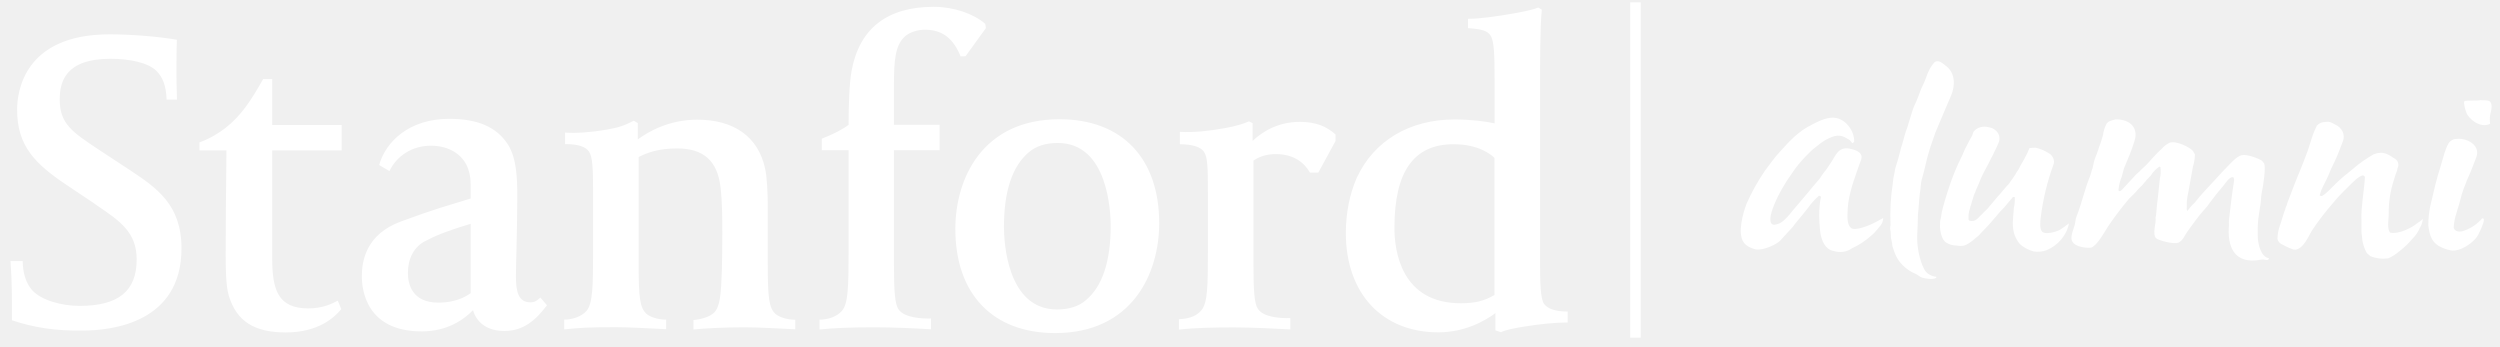
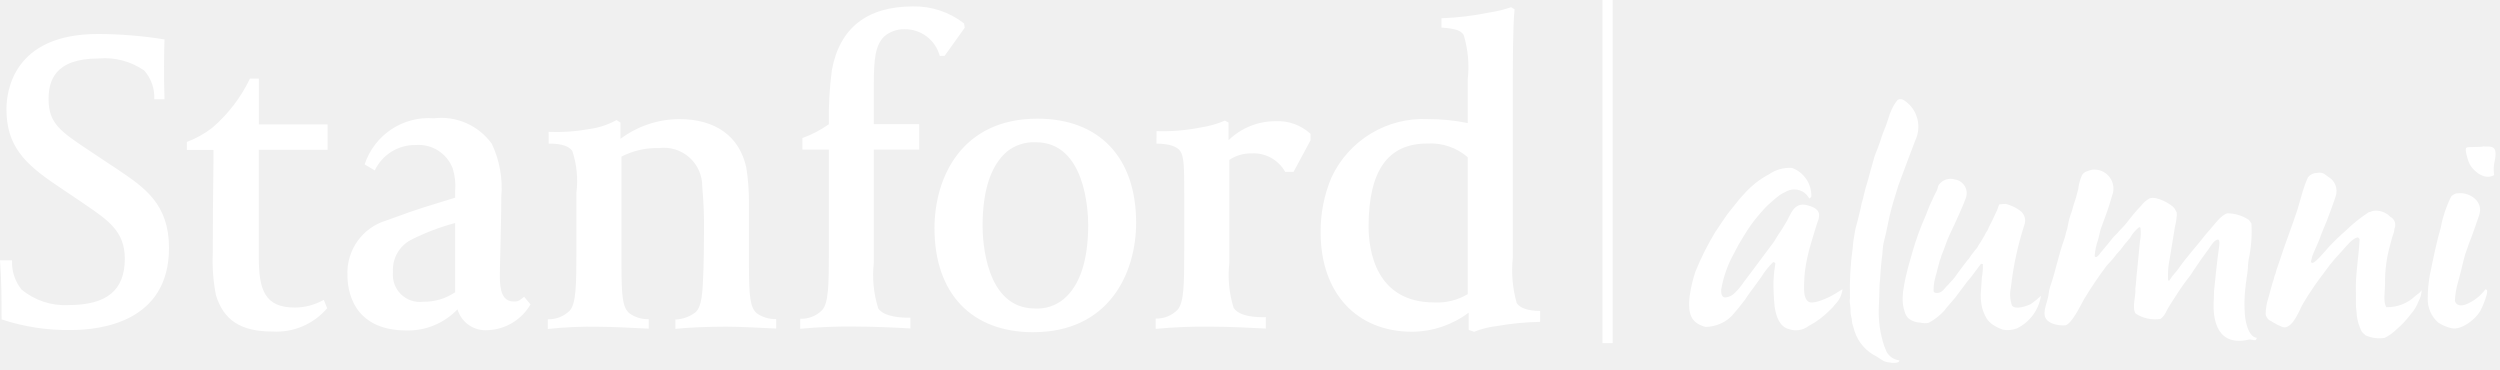
- <svg xmlns="http://www.w3.org/2000/svg" version="1.1" id="Layer_1" x="0px" y="0px" viewBox="0 0 238.16 33" style="enable-background:new 0 0 238.16 33;" xml:space="preserve">
+ <svg xmlns="http://www.w3.org/2000/svg" version="1.1" id="Layer_1" x="0px" y="0px" viewBox="0 0 372 55" style="enable-background:new 0 0 372 55;" xml:space="preserve">
  <style type="text/css">
	.st0{fill:#FFFFFF;}
- 	.st1{fill-rule:evenodd;clip-rule:evenodd;fill:#FFFFFF;}
</style>
-   <g>
-     <polyline class="st0" points="155.3,0.22 155.3,32.17 156.3,32.17 156.3,0.22  " />
-   </g>
-   <g>
-     <path class="st1" d="M180.1,21.46c-0.05,0.18-0.05,0.37,0,0.55c0,0.12,0.03,0.22,0.03,0.35c-0.01,0.21,0.02,0.42,0.08,0.63   c0.06,0.17,0.03,0.31,0.08,0.49s0.15,0.41,0.21,0.62c0.16,0.43,0.42,0.83,0.76,1.17s0.75,0.62,1.21,0.81   c0.21,0.09,0.41,0.29,0.65,0.37c0.24,0.08,1.07,0.22,1.32,0.02l0.03-0.1c-0.23-0.02-0.46-0.09-0.66-0.21   c-0.2-0.11-0.36-0.27-0.47-0.45c-0.04-0.12-0.17-0.33-0.21-0.44c-0.38-0.99-0.54-2.03-0.48-3.07c0.03-0.51,0.05-1.17,0.06-1.76   c0.08-0.66,0.1-1.35,0.18-2.01c0.1-0.44,0.06-0.95,0.21-1.42c0.26-0.85,0.4-1.73,0.66-2.56c0.17-0.61,0.42-1.21,0.62-1.84   c0.46-1.11,1.02-2.4,1.49-3.51c0.44-1.03,0.35-2.2-0.48-2.81c-0.26-0.19-0.66-0.63-1.07-0.39c-0.22,0.23-0.39,0.49-0.53,0.76   c-0.12,0.22-0.21,0.46-0.29,0.7c-0.13,0.36-0.29,0.72-0.46,1.06c-0.1,0.22-0.19,0.51-0.29,0.75c-0.13,0.32-0.23,0.61-0.41,0.96   c-0.13,0.27-0.35,1.11-0.41,1.24c-0.06,0.24-0.16,0.49-0.22,0.74c-0.2,0.47-0.33,1.06-0.49,1.6c-0.09,0.24-0.16,0.5-0.21,0.75   c-0.15,0.56-0.3,1.1-0.46,1.59c-0.05,0.35-0.13,0.65-0.19,1c0,0.1-0.05,0.37-0.05,0.46C180.11,18.8,180.04,20.13,180.1,21.46z" />
-     <path class="st1" d="M236.29,9.54c-0.21,0.08-1.38,0-1.52,0.1c-0.13,0.1,0.11,0.9,0.19,1.1c0.25,0.64,1.38,1.52,2.26,1.05   c-0.04-0.27-0.04-0.55,0-0.82c0.06-0.33,0.32-1.09-0.07-1.33C236.9,9.5,236.6,9.58,236.29,9.54z" />
-     <path class="st1" d="M201.55,11.37c-0.35,0.1-0.66,0.13-0.87,0.41c-0.18,0.35-0.3,0.72-0.34,1.1c-0.12,0.43-0.26,0.86-0.43,1.29   c0,0.1-0.12,0.32-0.13,0.41c-0.11,0.23-0.16,0.41-0.24,0.63s-0.17,0.75-0.19,0.8c-0.11,0.23-0.14,0.52-0.25,0.79   c-0.53,1.29-0.77,2.54-1.28,3.82c-0.11,0.26-0.1,0.53-0.18,0.82c-0.23,0.82-0.71,1.62,0.38,2.01c0.38,0.13,0.8,0.18,1.2,0.14   c0.59-0.23,1.26-1.49,1.61-2.03c0.62-0.92,1.29-1.8,2.02-2.66c0.06-0.04,0.2-0.21,0.26-0.25c0.23-0.22,0.45-0.44,0.64-0.69   c0.08-0.05,0.24-0.25,0.31-0.3c0.19-0.25,0.29-0.31,0.46-0.55c0.1-0.07,0.27-0.31,0.37-0.38c0.2-0.34,0.49-0.63,0.82-0.86l0.1,0.05   c0.05,0.36,0.04,0.72-0.05,1.08c-0.07,0.63-0.13,1.24-0.2,1.88c-0.06,0.35-0.05,0.54-0.1,0.89c0,0.18-0.06,0.5-0.06,0.68   c0,0.09-0.03,0.18-0.05,0.26c0.08,0.57-0.33,1.5,0.03,1.97c0.16,0.2,1.78,0.66,2.2,0.41s0.55-0.69,0.82-1.06   c0.5-0.68,1.05-1.47,1.59-2.06c0,0,0.11-0.1,0.1-0.11c0.16-0.17,0.3-0.35,0.42-0.54c0.42-0.57,0.88-1.15,1.34-1.68   c0.17-0.2,0.54-0.82,0.88-0.76c0.14,0.09,0.1,0.33,0.07,0.51c-0.07,0.46-0.2,1.33-0.27,1.96c-0.06,0.52-0.13,1.1-0.19,1.62   c0,0.16-0.02,0.36,0,0.51c-0.17,1.87,0.4,3.79,3.09,3.25c0.24-0.05,0.4,0.08,0.63,0.03c0.05-0.05,0.08-0.11,0.09-0.17   c-0.77-0.08-1.08-1.39-1.07-2.19c0,0,0-0.3,0-0.29c-0.01-0.55,0.02-1.1,0.11-1.65c0-0.11,0.09-0.45,0.08-0.57   c0.05-0.24,0.09-0.49,0.11-0.73c0.01-0.25,0.03-0.49,0.07-0.74c0.15-0.68,0.41-2.37,0.25-2.84l-0.22-0.27   c-0.26-0.18-1.38-0.64-1.91-0.53c-0.53,0.11-1.19,0.91-1.52,1.24c-0.12,0.12-0.27,0.26-0.38,0.39c-0.67,0.77-1.78,1.87-2.44,2.71   c-0.05,0.08-0.12,0.15-0.19,0.22c-0.25,0.23-0.47,0.49-0.66,0.76v-0.02c-0.11-0.08-0.04-0.32-0.06-0.49   c-0.01-0.39,0.04-0.79,0.13-1.17l0.46-2.55c0.1-0.32,0.16-0.65,0.18-0.99c0.01-0.06,0.01-0.13,0-0.19   c-0.07-0.1-0.13-0.21-0.19-0.32c-0.27-0.33-1.61-1.01-2.22-0.77c-0.28,0.14-0.53,0.32-0.72,0.55c-0.04,0.03-0.11,0.11-0.16,0.15   c-0.37,0.33-0.83,0.86-1.22,1.29c-0.26,0.29-0.49,0.44-0.78,0.76c-0.09,0.09-0.28,0.23-0.4,0.37c-0.18,0.21-0.76,0.82-1.06,1.15   c-0.09,0.12-0.21,0.23-0.34,0.33h-0.14c-0.02-0.02-0.03-0.05-0.04-0.08s0-0.06,0-0.09c0.04-0.41,0.15-0.82,0.31-1.21   c0.06-0.28,0.15-0.5,0.21-0.78c0.37-0.9,0.74-1.72,1.01-2.64C203.72,12.21,202.96,11.36,201.55,11.37z" />
-     <path class="st1" d="M221.71,11.6l-0.41,0.04c-0.23,0.05-0.43,0.16-0.59,0.33c-0.18,0.37-0.34,0.74-0.46,1.13   c-0.15,0.41-0.29,0.96-0.44,1.35c-0.54,1.5-1.01,2.47-1.55,3.95c-0.11,0.3-0.24,0.61-0.34,0.88c-0.04,0.18-0.1,0.36-0.19,0.52   c-0.01,0.11-0.04,0.21-0.09,0.3c-0.1,0.22-0.38,1.26-0.46,1.42c-0.14,0.4-0.21,0.82-0.22,1.24c0.03,0.14,0.11,0.27,0.22,0.38   c0.11,0.12,0.29,0.15,0.42,0.25c0.28,0.15,0.57,0.28,0.87,0.38c0.07,0,0.14,0,0.16,0.02c0.84-0.07,1.3-1.36,1.69-1.94   c0.58-0.86,1.21-1.68,1.9-2.47c0.08-0.09,0.46-0.56,0.59-0.68c0.29-0.33,0.61-0.62,0.92-0.93c0.43-0.43,0.92-0.96,1.35-1.06   c0.05,0,0.1,0.02,0.14,0.05c0.04,0.03,0.06,0.07,0.07,0.12c-0.07,1.31-0.38,2.81-0.33,4.08c0,0.47,0,0.76,0,0.99   c0,0.33,0.07,0.58,0.08,0.91c0.07,0.43,0.21,0.85,0.43,1.24c0.1,0.12,0.34,0.28,0.34,0.3c0.54,0.22,1.13,0.29,1.71,0.21   c0.37-0.17,0.71-0.38,1.01-0.64c0.48-0.37,0.92-0.78,1.3-1.24c0.31-0.3,0.54-0.65,0.7-1.03c0.16-0.26,0.26-0.55,0.27-0.84h-0.03   c-0.1,0.19-0.37,0.3-0.54,0.44c-0.43,0.36-1.7,1.05-2.54,0.86c-0.32-0.41-0.13-1.24-0.13-1.78c-0.02-1.1,0.15-2.2,0.5-3.26   c0.08-0.3,0.18-0.59,0.3-0.88c0-0.08,0.03-0.16,0.05-0.25c0.09-0.17,0.09-0.36,0.02-0.54c-0.07-0.18-0.22-0.32-0.4-0.4   c-0.39-0.25-0.82-0.59-1.46-0.47c-0.14,0-0.29,0.09-0.43,0.11c-0.72,0.41-1.4,0.88-2.01,1.42c-0.52,0.41-1.11,0.89-1.54,1.31   c-0.22,0.21-1.17,1.24-1.45,1.26l-0.15-0.05c0-0.12,0.11-0.35,0.13-0.47c0.22-0.53,0.46-0.92,0.68-1.43   c0.04-0.14,0.46-1.08,0.62-1.37c0.16-0.29,0.66-1.59,0.78-1.92c0.11-0.29,0.1-0.61-0.03-0.89c-0.13-0.28-0.36-0.52-0.66-0.66   C222.25,11.78,222.11,11.6,221.71,11.6z" />
-     <path class="st1" d="M195.18,14.6c-0.38-0.24-0.8-0.42-1.25-0.53c-0.2,0-0.4,0.02-0.6,0.04c-0.11,0.31-0.25,0.61-0.42,0.9   c-0.17,0.35-0.43,0.73-0.54,0.98c-0.05,0.13-0.13,0.25-0.22,0.35c-0.08,0.16-0.18,0.31-0.28,0.46c-0.1,0.17-0.22,0.33-0.35,0.49   c-0.05,0.11-0.12,0.21-0.21,0.3c-0.13,0.1-0.31,0.36-0.34,0.37c-0.13,0.14-0.22,0.27-0.34,0.41c-0.06,0.05-0.6,0.67-0.82,0.95   l-0.28,0.33c-0.12,0.16-0.25,0.3-0.4,0.44c-0.09,0.06-0.32,0.34-0.46,0.45c-0.26,0.26-0.5,0.62-1.04,0.49   c-0.04-0.03-0.07-0.07-0.1-0.1c0-0.15,0-0.3,0-0.45c0.02-0.23,0.07-0.45,0.15-0.67c0-0.12,0.11-0.3,0.12-0.41   c0.03-0.13,0.06-0.25,0.11-0.37c0.06-0.13,0.11-0.41,0.17-0.53c0.07-0.13,0.12-0.26,0.16-0.4c0.29-0.59,0.46-1.17,0.78-1.75   c0.44-0.78,1.34-2.6,1.34-2.68c0.08-0.15,0.12-0.32,0.12-0.49s-0.05-0.34-0.14-0.49s-0.22-0.28-0.37-0.38s-0.33-0.16-0.52-0.19   c-0.26-0.07-0.53-0.07-0.79,0s-0.48,0.22-0.64,0.41c-0.1,0.16-0.07,0.27-0.18,0.46c-0.11,0.19-0.27,0.45-0.41,0.75   c-0.03,0.08-0.07,0.15-0.12,0.23c-0.18,0.32-0.28,0.65-0.44,0.96c-0.48,0.96-0.89,1.95-1.21,2.96c-0.07,0.22-0.24,0.7-0.35,1.1   c-0.11,0.34-0.33,1.18-0.37,1.46c0,0.15-0.06,0.36-0.09,0.49s-0.04,0.23-0.03,0.35c-0.04,0.44,0.03,0.88,0.19,1.3   c0.07,0.19,0.19,0.36,0.35,0.49c0.29,0.2,0.65,0.31,1.01,0.31c0.25,0.05,0.5,0.05,0.75,0c0.54-0.15,1.29-0.92,1.38-0.95   c0.08-0.12,0.85-0.89,0.96-1.02c0.02-0.03,0.54-0.63,0.71-0.82c0.23-0.29,0.47-0.56,0.74-0.82c0.3-0.35,0.52-0.63,0.85-1.01   c0.06-0.01,0.12,0,0.18,0.02c0.01,0.36-0.02,0.72-0.1,1.07c0,0.28-0.07,0.72-0.07,1c-0.05,0.44-0.02,0.88,0.08,1.31   c0.09,0.31,0.23,0.61,0.42,0.89c0.14,0.19,0.32,0.35,0.53,0.48c0.28,0.18,0.59,0.31,0.92,0.41c0.42,0.07,0.84,0.03,1.24-0.11   c0.56-0.24,1.04-0.6,1.42-1.05c0.37-0.45,0.62-0.96,0.71-1.51c-0.28,0.23-0.58,0.45-0.9,0.64c-0.3,0.15-1.38,0.49-1.67,0.12   c-0.23-0.3-0.16-0.98-0.1-1.42c0.21-1.68,0.62-3.34,1.2-4.94c0.06-0.1,0.03-0.26,0.06-0.28c-0.01-0.15-0.05-0.31-0.14-0.44   C195.45,14.79,195.33,14.68,195.18,14.6z" />
-     <path class="st1" d="M234.29,13.22l-0.46,0.03c-0.16,0.04-0.31,0.13-0.43,0.23c-0.4,0.37-0.72,1.82-0.92,2.44   c-0.35,1.05-0.7,2.56-0.98,3.79c-0.11,0.57-0.17,1.15-0.17,1.73c0.12,1.12,0.4,1.59,0.94,1.96c0.36,0.21,0.76,0.36,1.18,0.45   c0.89,0.19,2.31-0.78,2.66-1.54c0.18-0.34,0.34-0.7,0.46-1.06c0.03-0.14,0.11-0.36,0-0.43l-0.11-0.02   c-0.44,0.53-1.04,0.93-1.72,1.18c-0.41,0.15-0.89,0.1-0.99-0.28c0.02-0.48,0.11-0.96,0.27-1.43c0.06-0.25,0.18-0.58,0.25-0.82   c0.12-0.44,0.21-0.85,0.36-1.27c0.03-0.14,0.32-0.79,0.35-0.94c0.41-0.88,0.6-1.45,0.92-2.25   C236.29,13.97,235.29,13.26,234.29,13.22z" />
-     <path class="st1" d="M166.38,19.42c-0.31,0.82-0.92,2.83-0.24,3.71c0.16,0.2,0.38,0.36,0.63,0.46c0.16,0.07,0.33,0.13,0.5,0.17   c0.74,0.12,2.04-0.51,2.33-0.85c0.29-0.34,0.92-0.98,1.18-1.29c0.07-0.12,0.41-0.53,0.53-0.67s0.79-0.95,0.92-1.13   c0.29-0.43,0.65-0.82,1.05-1.17c0.05,0.02,0.15,0,0.19,0.11c-0.09,0.44-0.14,0.89-0.16,1.34c-0.02,0.69,0.02,1.38,0.1,2.06   c0.14,0.82,0.46,1.58,1.26,1.75c0.29,0.09,0.6,0.12,0.9,0.08c0.3-0.04,0.59-0.15,0.83-0.32c0.7-0.32,1.33-0.74,1.88-1.24   c0.17-0.14,0.33-0.29,0.46-0.46c0.26-0.34,0.66-0.63,0.66-1.2c-0.38,0.21-0.92,0.51-1.22,0.63c-0.29,0.13-1.43,0.59-1.81,0.34   s-0.38-0.91-0.37-1.41c0-0.23,0.04-0.73,0.07-0.98c0.05-0.36,0.12-0.7,0.23-1.13c0.14-0.6,0.39-1.27,0.59-1.87   c0.14-0.44,0.38-1.04,0.38-1.05c0.06-0.15,0.08-0.31,0.06-0.46c-0.1-0.41-0.66-0.58-1.12-0.68c-1.1-0.23-1.38,0.75-1.73,1.24   c-0.23,0.35-0.46,0.73-0.75,1.06c-0.08,0.09-0.28,0.41-0.32,0.47c-0.08,0.14-0.6,0.7-0.72,0.86c-0.54,0.68-1.91,2.26-2.01,2.39   c-0.24,0.32-0.51,0.61-0.82,0.88c-0.22,0.19-0.5,0.31-0.81,0.35c-0.34,0.02-0.4-0.27-0.4-0.59c0.04-0.75,0.68-2.08,1.07-2.76   l0.49-0.82c0.33-0.46,0.65-0.99,1.09-1.54c0.23-0.28,0.4-0.46,0.65-0.74c0.16-0.17,0.35-0.33,0.5-0.5   c0.17-0.17,0.36-0.33,0.55-0.47c0.27-0.23,0.56-0.44,0.87-0.64c0.1-0.07,0.4-0.19,0.59-0.28c0.86-0.35,1.28,0,1.76,0.28   c0.03,0.06,0.2,0.23,0.24,0.29c0.08,0,0.13-0.11,0.18-0.15c0-1.08-0.8-2.06-1.71-2.25c-0.73-0.15-1.6,0.27-2.06,0.5   c-0.41,0.2-0.81,0.42-1.18,0.68c-0.28,0.2-0.54,0.41-0.79,0.64c-0.24,0.21-0.58,0.58-0.65,0.64c-0.19,0.23-0.72,0.78-0.89,0.98   c-0.09,0.07-0.89,1.12-1.23,1.59C167.45,17.27,166.86,18.32,166.38,19.42z" />
-   </g>
-   <g>
-     <path class="st0" d="M40.17,31.57c-5.3,0-5.7-4-5.7-5.24c0-1.45,0.38-4.01,3.75-5.24c3.48-1.28,4.22-1.43,6.62-2.18v-0.63   c0-1.16,0-1.43-0.23-2.16c-0.46-1.36-1.78-2.24-3.57-2.24c-1.79,0-3.27,0.99-3.94,2.42l-0.98-0.58c0.62-2.21,2.84-4.4,6.67-4.4   c2.72,0,4.5,0.77,5.59,2.43c0.83,1.32,0.9,3.15,0.9,5.06c0,1.68-0.05,3.55-0.08,5.06c-0.03,1.04-0.05,1.94-0.05,2.49   c0,1.37,0.22,2.44,1.36,2.44c0.47,0,0.57-0.13,0.97-0.45l0.63,0.73c-1.03,1.34-2.16,2.45-4.07,2.45c-1.55,0-2.62-0.74-2.98-1.98   C44.18,30.45,42.62,31.57,40.17,31.57z M44.84,21.32c-2.59,0.78-3.48,1.21-4.28,1.62c-1.14,0.56-1.7,1.71-1.7,3.06   c0,1.05,0.38,2.83,2.91,2.83c0.84,0,2.04-0.16,3.07-0.9V21.32z M1.14,30.51c0-1.96,0.01-3.62-0.14-5.64h1.16   c0.02,1.24,0.36,2.16,0.9,2.77c0.83,0.93,2.74,1.5,4.52,1.5c3.71,0,5.44-1.41,5.44-4.43c0-2.59-1.6-3.66-3.81-5.16l-0.34-0.24   l-2.33-1.56c-3.25-2.14-4.91-3.87-4.91-7.31c0-1.68,0.65-7.17,8.81-7.17c2.06,0,4.77,0.22,6.41,0.52   c-0.02,0.26-0.04,1.52-0.04,2.57c0,1.23,0,1.63,0.05,3.13h-0.99c-0.03-1.32-0.39-2.17-0.97-2.74c-0.79-0.78-2.53-1.15-4.37-1.15   c-4.33,0-4.84,2.22-4.84,3.89c0,2.3,1.18,3.08,3.74,4.78l2.97,1.95c2.52,1.68,4.89,3.27,4.89,7.44c0,7.07-6.59,7.83-9.42,7.83   C5.29,31.53,3.23,31.21,1.14,30.51z M53.84,12.63c0.99,0.08,2.48-0.02,3.94-0.28c1.23-0.21,1.68-0.39,2.6-0.85l0.38,0.23v1.55   c0.99-0.73,2.96-1.88,5.66-1.88c3.51,0,5.81,1.64,6.46,4.63c0.19,0.74,0.26,2.53,0.26,3.49v5.69c0,3.22,0.13,4.12,0.73,4.69   c0.31,0.27,1.02,0.56,1.89,0.56v0.91c-1.25-0.06-3.48-0.19-4.82-0.19c-1.79,0-3.8,0.09-4.88,0.21v-0.9   c0.97-0.1,1.63-0.38,1.97-0.71c0.56-0.57,0.66-1.69,0.74-4.11c0.02-0.72,0.04-2.25,0.04-3.37c0-1.45,0-2.97-0.17-4.46   c-0.29-2.52-1.62-3.7-4.14-3.7c-1.76,0-2.84,0.4-3.66,0.82v10.24c0,3.22,0.13,4.12,0.74,4.69c0.29,0.27,1.06,0.57,1.88,0.56v0.91   c-1.62-0.08-3.55-0.19-4.79-0.19c-2.59,0-3.41,0.05-4.92,0.21v-0.93c0.84-0.01,1.66-0.31,2.12-0.83c0.59-0.67,0.63-2.33,0.63-5.65   v-5.57c0-2.41-0.05-3.44-0.39-3.96c-0.27-0.4-0.94-0.73-2.28-0.71V12.63z M78.08,30.45c0.8,0.01,1.65-0.29,2.12-0.83   c0.6-0.67,0.64-2.32,0.64-5.64v-9.67h-2.55v-1.1c1.07-0.41,2.01-0.9,2.55-1.32c0-1.72,0.06-3.95,0.29-5.17   c0.75-4.02,3.4-6.07,7.81-6.07c1.95,0,3.8,0.66,4.92,1.62l0.06,0.41l-1.94,2.68l-0.47,0.01c-0.66-1.62-1.65-2.54-3.4-2.54   c-0.6,0-1.45,0.19-1.97,0.7c-0.83,0.84-0.98,2.1-0.98,4.59v3.77h4.35v2.42h-4.35v10.82c0,2.57,0.09,3.83,0.43,4.33   c0.54,0.82,2.26,0.91,3.1,0.88v1.03c-1.43-0.09-3.66-0.19-5.32-0.19c-2.42,0-3.99,0.07-5.3,0.21V30.45z M100.52,31.73   c-5.95,0-9.51-3.72-9.51-9.92c0-4.83,2.6-10.45,9.92-10.45c5.95,0,9.5,3.7,9.5,9.91C110.43,26.09,107.83,31.73,100.52,31.73z    M100.77,13.62c-1.16,0-2.08,0.3-2.77,0.89c-1.56,1.32-2.36,3.7-2.36,7.1c0,1.31,0.25,7.87,5.05,7.87c1.14,0,2.08-0.29,2.75-0.88   c1.58-1.31,2.37-3.71,2.37-7.11C105.8,20.18,105.56,13.62,100.77,13.62z M112.4,12.56c1.33,0.08,2.76-0.08,4.26-0.35   c1.16-0.2,1.9-0.46,2.32-0.65l0.35,0.17v1.69c0.94-0.88,2.41-1.81,4.5-1.81c1.53,0,2.54,0.43,3.4,1.2v0.62l-1.64,3.01h-0.8   c-0.52-0.91-1.5-1.76-3.25-1.76c-0.83,0-1.52,0.2-2.13,0.62v9.83c0,2.57,0.08,3.78,0.42,4.29c0.54,0.82,2.16,0.91,3.09,0.88v1.08   c-1.34-0.07-3.65-0.19-5.31-0.19c-1.88,0-3.75,0.03-5.3,0.21v-0.99c1.09-0.05,1.7-0.35,2.12-0.83c0.61-0.68,0.64-2.28,0.64-5.6   v-5.57c0-2.41-0.02-3.45-0.38-3.96c-0.32-0.44-1.03-0.7-2.29-0.71V12.56z M139.84,1.79c1.18,0,2.71-0.22,4.58-0.55   c1.06-0.19,1.78-0.38,2.12-0.52l0.34,0.2c-0.17,1.61-0.17,5.24-0.17,7.8v15.9c0,2.37,0.04,3.84,0.38,4.32   c0.3,0.44,1.02,0.74,2.25,0.74v1.04c-1.23,0-2.69,0.16-4.19,0.4c-1,0.16-1.79,0.33-2.16,0.53l-0.53-0.18v-1.64   c-0.97,0.72-2.89,1.83-5.44,1.83c-5.35,0-8.81-3.71-8.81-9.46c0-1.92,0.37-3.73,1.04-5.26c1.64-3.54,5.04-5.56,9.32-5.56   c1.57,0,2.97,0.19,3.81,0.37V7.63c0-2.43-0.04-3.73-0.39-4.25c-0.27-0.4-0.67-0.6-2.14-0.7V1.79z M139.16,28.89   c1.33,0,2.23-0.21,3.21-0.79V15.04c-0.32-0.31-1.5-1.3-3.89-1.3c-3.8,0-5.64,2.6-5.64,7.95C132.83,23.93,133.5,28.89,139.16,28.89z    M32.51,29.45c-0.59,0.72-2.11,2.22-5.28,2.22c-3.01,0-4.69-1.07-5.43-3.49c-0.3-0.96-0.3-2.84-0.3-3.97   c0-3.12,0.03-5.62,0.06-8.52l0.01-1.36h-2.57v-0.76c1.05-0.4,1.75-0.83,2.44-1.35c1.51-1.17,2.47-2.63,3.63-4.69h0.86v4.38h6.62   v2.42h-6.62v10.24c0,3.06,0.56,4.81,3.45,4.81c1.35,0,2.24-0.44,2.8-0.74L32.51,29.45z" />
-   </g>
+   <path class="st0" d="M275.276,44.341c-0.066,0.342-0.055,0.694,0.031,1.032c-0.01,0.234,0.053,0.42,0.053,0.655  c-0.019,0.398,0.024,0.797,0.126,1.183c0.1,0.321,0.056,0.587,0.133,0.927c0.097,0.387,0.26,0.788,0.347,1.165  c0.268,0.819,0.7,1.575,1.269,2.221s1.263,1.171,2.04,1.542c0.35,0.248,0.711,0.478,1.084,0.688  c0.447,0.18,1.808,0.42,2.221,0.056c0.016-0.071,0.031-0.133,0.05-0.194c-0.394-0.039-0.772-0.174-1.103-0.392  c-0.33-0.218-0.603-0.513-0.795-0.86c-0.067-0.228-0.28-0.608-0.346-0.841c-0.633-1.871-0.91-3.844-0.817-5.817  c0.053-0.973,0.08-2.218,0.11-3.326c0.137-1.255,0.161-2.551,0.321-3.797c0.151-0.841,0.096-1.804,0.34-2.688  c0.44-1.605,0.67-3.293,1.107-4.845c0.29-1.159,0.704-2.287,1.037-3.476c0.768-2.1,1.704-4.544,2.491-6.635  c0.42-0.865,0.568-1.837,0.423-2.788c-0.145-0.951-0.575-1.835-1.234-2.535c-0.441-0.361-1.098-1.179-1.805-0.741  c-0.361,0.438-0.659,0.924-0.888,1.444c-0.202,0.42-0.363,0.859-0.481,1.309c-0.213,0.686-0.463,1.36-0.747,2.02  c-0.173,0.404-0.32,0.963-0.48,1.409c-0.223,0.597-0.395,1.159-0.685,1.816c-0.227,0.518-0.593,2.101-0.691,2.308  c-0.102,0.464-0.277,0.932-0.37,1.399c-0.324,0.995-0.597,2.005-0.817,3.028c-0.153,0.462-0.268,0.935-0.343,1.415  c-0.25,1.062-0.504,2.086-0.765,3.006c-0.093,0.671-0.237,1.223-0.32,1.89c0,0.176-0.077,0.685-0.077,0.871  C275.342,39.292,275.202,41.818,275.276,44.341L275.276,44.341z" />
+   <path class="st0" d="M369.547,21.779c-0.343,0.161-2.324,0.019-2.535,0.197c-0.321,0.217,0.179,1.702,0.32,2.086  c0.427,1.208,2.292,2.889,3.799,1.987c-0.083-0.517-0.09-1.044-0.019-1.563c0.089-0.621,0.533-2.067-0.13-2.514  C370.575,21.702,370.071,21.866,369.547,21.779z" />
+   <path class="st0" d="M311.271,25.256c-0.577,0.183-1.108,0.247-1.457,0.791c-0.304,0.659-0.496,1.364-0.568,2.086  c-0.193,0.824-0.433,1.637-0.716,2.434c-0.028,0.183-0.191,0.608-0.217,0.791c-0.173,0.445-0.259,0.754-0.394,1.192  c-0.13,0.404-0.284,1.419-0.32,1.523c-0.191,0.438-0.238,0.979-0.427,1.492c-0.891,2.434-1.293,4.798-2.148,7.221  c-0.169,0.504-0.16,1.008-0.293,1.545c-0.377,1.536-1.191,3.049,0.641,3.797c0.643,0.251,1.335,0.344,2.021,0.274  c0.994-0.435,2.121-2.811,2.695-3.851c1.04-1.728,2.169-3.401,3.382-5.011c0.102-0.08,0.333-0.401,0.44-0.481  c0.394-0.404,0.754-0.84,1.077-1.303c0.13-0.09,0.401-0.47,0.528-0.568c0.32-0.47,0.481-0.587,0.801-1.038  c0.173-0.136,0.457-0.578,0.62-0.721c0.344-0.639,0.818-1.197,1.392-1.64c0.053,0.03,0.117,0.059,0.173,0.096  c0.085,0.681,0.06,1.372-0.077,2.044c-0.117,1.179-0.231,2.367-0.346,3.55c-0.087,0.655-0.077,1.022-0.17,1.677  c0,0.334-0.1,0.948-0.1,1.284c-0.024,0.161-0.046,0.321-0.073,0.501c0.126,1.072-0.558,2.829,0.049,3.72  c1.088,0.705,2.394,0.99,3.675,0.802c0.701-0.454,0.927-1.316,1.385-2.011c0.834-1.295,1.755-2.781,2.658-3.93  c0-0.019,0.176-0.183,0.16-0.207c0.266-0.32,0.503-0.663,0.707-1.025c0.707-1.075,1.487-2.168,2.244-3.188  c0.274-0.374,0.907-1.536,1.474-1.444c0.234,0.183,0.17,0.631,0.124,0.972c-0.117,0.871-0.343,2.511-0.454,3.716  c-0.093,0.982-0.216,2.086-0.32,3.065c0.027,0.297-0.037,0.674-0.013,0.973c-0.287,3.53,0.67,7.176,5.177,6.157  c0.41-0.09,0.673,0.148,1.058,0.053c0.083-0.088,0.136-0.2,0.15-0.321c-1.304-0.151-1.808-2.635-1.801-4.148  c-0.037,0.01,0-0.558-0.031-0.554c-0.013-1.034,0.048-2.067,0.183-3.092c-0.019-0.217,0.143-0.862,0.127-1.072  c0.087-0.461,0.15-0.925,0.187-1.393c0.043-0.42,0.034-0.921,0.127-1.39c0.378-1.762,0.517-3.567,0.413-5.366  c-0.12-0.176-0.243-0.35-0.37-0.531c-0.951-0.632-2.064-0.976-3.205-0.989c-0.917,0.223-1.978,1.727-2.549,2.367  c-0.203,0.22-0.444,0.497-0.641,0.735c-1.135,1.473-2.996,3.53-4.092,5.135c-0.097,0.143-0.204,0.28-0.321,0.408  c-0.409,0.448-0.779,0.931-1.104,1.444l-0.03-0.05c-0.183-0.161-0.074-0.608-0.103-0.918  c-0.006-0.743,0.071-1.485,0.231-2.211c0.26-1.605,0.522-3.209,0.787-4.814c0.156-0.611,0.256-1.234,0.3-1.863  c0.001-0.124-0.009-0.248-0.031-0.371c-0.107-0.204-0.21-0.401-0.32-0.597c-0.451-0.621-2.706-1.906-3.725-1.47  c-0.475,0.256-0.889,0.613-1.214,1.045c-0.073,0.064-0.19,0.207-0.263,0.281c-0.62,0.642-1.404,1.629-2.051,2.458  c-0.438,0.547-0.821,0.834-1.305,1.436c-0.16,0.188-0.481,0.441-0.67,0.698c-0.303,0.404-1.282,1.576-1.774,2.16  c-0.153,0.239-0.346,0.45-0.571,0.624h-0.246c-0.058-0.097-0.076-0.212-0.05-0.321c0.076-0.781,0.248-1.549,0.513-2.287  c0.104-0.518,0.25-0.942,0.351-1.467c0.62-1.706,1.234-3.259,1.704-4.998c0.191-0.461,0.257-0.965,0.193-1.46  c-0.065-0.495-0.259-0.964-0.563-1.36c-0.303-0.396-0.706-0.705-1.166-0.896C312.268,25.257,311.765,25.191,311.271,25.256  L311.271,25.256z" />
+   <path class="st0" d="M345.105,25.692c-0.238,0.024-0.467,0.05-0.694,0.077c-0.39,0.09-0.739,0.307-0.991,0.618  c-0.316,0.692-0.58,1.406-0.79,2.137c-0.247,0.778-0.491,1.8-0.734,2.551c-0.911,2.821-1.698,4.671-2.598,7.46  c-0.18,0.571-0.401,1.149-0.571,1.666c-0.068,0.342-0.175,0.675-0.321,0.992c-0.021,0.198-0.07,0.391-0.147,0.575  c-0.17,0.417-0.641,2.378-0.765,2.688c-0.231,0.749-0.355,1.527-0.367,2.311c0.052,0.268,0.179,0.516,0.367,0.714  c0.177,0.223,0.481,0.284,0.711,0.467c0.464,0.285,0.952,0.528,1.46,0.725c0.12,0.043,0.222,0,0.266,0.05  c1.401-0.12,2.181-2.582,2.838-3.676c0.967-1.612,2.03-3.163,3.185-4.646c0.136-0.18,0.757-1.065,0.987-1.292  c0.481-0.627,1.031-1.179,1.552-1.765c0.724-0.825,1.524-1.82,2.271-2.014c0.21,0,0.293,0.151,0.343,0.321  c-0.114,2.471-0.641,5.307-0.55,7.714c0.031,0.884,0,1.444,0,1.873c0.013,0.611,0.114,1.106,0.13,1.717  c0.111,0.821,0.354,1.618,0.72,2.36c0.16,0.237,0.561,0.521,0.561,0.575c0.897,0.408,1.895,0.542,2.869,0.387  c0.625-0.312,1.199-0.718,1.7-1.205c0.813-0.688,1.545-1.466,2.185-2.317c0.507-0.572,0.904-1.233,1.17-1.95  c0.275-0.492,0.429-1.042,0.45-1.605l-0.053,0.024c-0.173,0.364-0.641,0.578-0.916,0.844  c-1.154,1.086-2.687,1.675-4.27,1.64c-0.529-0.759-0.209-2.341-0.209-3.381c-0.038-2.086,0.246-4.164,0.84-6.163  c0.125-0.565,0.29-1.121,0.494-1.663c0.024-0.16,0.046-0.311,0.07-0.47c0.145-0.323,0.159-0.689,0.039-1.022  c-0.119-0.333-0.363-0.607-0.68-0.764c-0.315-0.325-0.7-0.573-1.125-0.726c-0.426-0.153-0.881-0.206-1.33-0.155  c-0.234,0.027-0.481,0.188-0.725,0.213c-1.21,0.778-2.338,1.678-3.365,2.685c-0.901,0.783-1.762,1.611-2.579,2.481  c-0.364,0.407-1.962,2.354-2.438,2.381c-0.084-0.027-0.16-0.059-0.247-0.093c0.03-0.237,0.179-0.658,0.21-0.884  c0.377-1.012,0.78-1.743,1.148-2.728c0.064-0.26,0.801-2.036,1.033-2.588c0.21-0.501,1.122-2.996,1.308-3.623  c0.186-0.547,0.172-1.142-0.04-1.679c-0.212-0.537-0.608-0.981-1.117-1.253C346.002,26.021,345.758,25.671,345.105,25.692z" />
+   <path class="st0" d="M300.58,31.341c-0.63-0.46-1.341-0.797-2.095-0.995c-0.337,0-0.674,0.025-1.007,0.074  c-0.182,0.586-0.418,1.153-0.705,1.694c-0.281,0.677-0.71,1.393-0.901,1.86c-0.088,0.242-0.214,0.468-0.373,0.671  c-0.142,0.299-0.302,0.589-0.481,0.868c-0.175,0.316-0.366,0.623-0.574,0.918c-0.093,0.205-0.211,0.398-0.351,0.575  c-0.223,0.191-0.518,0.677-0.574,0.698c-0.201,0.257-0.388,0.525-0.561,0.802c-0.117,0.083-1.011,1.266-1.391,1.786  c-0.096,0.14-0.38,0.525-0.457,0.631c-0.197,0.298-0.42,0.579-0.667,0.838c-0.147,0.111-0.54,0.642-0.801,0.849  c-0.441,0.491-0.837,1.165-1.755,0.939c-0.053-0.071-0.114-0.133-0.176-0.204c0.013-0.281,0.019-0.565,0.033-0.841  c0.037-0.429,0.12-0.852,0.247-1.263c0.027-0.228,0.188-0.581,0.21-0.802c0.046-0.237,0.106-0.471,0.18-0.701  c0.086-0.247,0.19-0.748,0.274-1.016c0.112-0.229,0.194-0.471,0.243-0.721c0.481-1.109,0.771-2.214,1.308-3.296  c0.738-1.486,2.244-4.915,2.244-5.075c0.137-0.293,0.204-0.614,0.195-0.937c-0.01-0.323-0.094-0.64-0.247-0.924  c-0.154-0.285-0.371-0.529-0.636-0.715c-0.265-0.185-0.569-0.306-0.889-0.352c-0.435-0.133-0.9-0.126-1.33,0.022  c-0.43,0.148-0.803,0.427-1.065,0.8c-0.16,0.287-0.126,0.507-0.299,0.865c-0.161,0.321-0.447,0.844-0.688,1.415  c-0.053,0.136-0.117,0.263-0.197,0.427c-0.306,0.608-0.481,1.232-0.737,1.813c-0.809,1.81-1.486,3.677-2.025,5.586  c-0.129,0.417-0.389,1.325-0.593,2.086c-0.179,0.631-0.543,2.234-0.614,2.752c-0.046,0.284-0.092,0.674-0.15,0.918  c0.009,0.207-0.056,0.448-0.047,0.655c-0.066,0.833,0.043,1.671,0.321,2.458c0.108,0.355,0.312,0.674,0.59,0.921  c0.491,0.368,1.086,0.573,1.7,0.584c0.412,0.104,0.842,0.115,1.258,0.03c0.862-0.466,1.639-1.073,2.299-1.797  c0.136-0.231,1.431-1.68,1.62-1.926c0.04-0.053,0.911-1.189,1.178-1.566c0.385-0.543,0.798-1.066,1.238-1.566  c0.509-0.661,0.87-1.202,1.431-1.913c0.101-0.021,0.205-0.003,0.293,0.05c0.016,0.675-0.038,1.35-0.16,2.014  c-0.01,0.541-0.114,1.362-0.12,1.897c-0.087,0.827-0.04,1.663,0.139,2.474c0.149,0.595,0.385,1.164,0.701,1.69  c0.232,0.354,0.531,0.659,0.88,0.899c0.479,0.327,1.001,0.586,1.551,0.769c0.7,0.128,1.421,0.059,2.084-0.201  c0.938-0.462,1.753-1.143,2.374-1.985c0.621-0.842,1.031-1.822,1.195-2.856c-0.474,0.438-0.975,0.845-1.5,1.22  c-0.521,0.274-2.332,0.932-2.818,0.223c-0.302-0.863-0.357-1.792-0.16-2.685c0.352-3.182,1.03-6.319,2.021-9.363  c0.099-0.201,0.059-0.501,0.1-0.534c0.005-0.298-0.062-0.593-0.195-0.86C301.015,31.748,300.82,31.517,300.58,31.341  L300.58,31.341z" />
+   <path class="st0" d="M366.199,28.739c-0.25,0.013-0.496,0.034-0.743,0.046c-0.272,0.09-0.518,0.245-0.717,0.451  c-0.736,1.458-1.259,3.014-1.551,4.621c-0.593,1.993-1.181,4.845-1.648,7.179c-0.19,1.085-0.287,2.185-0.29,3.286  c-0.034,0.696,0.091,1.391,0.365,2.032c0.274,0.641,0.689,1.211,1.215,1.668c0.599,0.376,1.254,0.651,1.941,0.815  c1.501,0.361,3.86-1.47,4.463-2.904c0.31-0.648,0.566-1.32,0.764-2.011c0.059-0.257,0.183-0.685,0-0.818l-0.17-0.05  c-0.739,0.996-1.737,1.77-2.885,2.237c-0.691,0.281-1.49,0.194-1.651-0.521c0.033-0.919,0.183-1.831,0.447-2.712  c0.111-0.464,0.294-1.099,0.42-1.59c0.217-0.841,0.364-1.605,0.597-2.407c0.059-0.271,0.543-1.499,0.604-1.765  c0.676-1.659,0.987-2.749,1.534-4.26C369.544,30.167,367.876,28.826,366.199,28.739z" />
+   <path class="st0" d="M252.258,40.472c-0.513,1.593-1.544,5.36-0.398,6.985c0.269,0.379,0.634,0.679,1.058,0.868  c0.27,0.133,0.553,0.241,0.843,0.321c1.462-0.014,2.863-0.593,3.909-1.616c0.524-0.578,1.571-1.863,1.985-2.431  c0.12-0.231,0.684-1.001,0.883-1.272c0.271-0.364,1.324-1.789,1.554-2.137c0.495-0.8,1.086-1.538,1.759-2.195  c0.08,0.043,0.253,0.024,0.32,0.21c-0.143,0.842-0.234,1.692-0.274,2.545c-0.021,1.301,0.036,2.602,0.17,3.896  c0.231,1.539,0.784,2.999,2.129,3.326c0.485,0.173,1.005,0.222,1.514,0.142c0.508-0.08,0.989-0.286,1.398-0.599  c1.166-0.608,2.228-1.397,3.148-2.338c0.301-0.258,0.57-0.552,0.801-0.875c0.62-0.604,1.011-1.404,1.108-2.264  c-0.641,0.387-1.505,0.945-2.049,1.192c-0.503,0.223-2.404,1.123-3.045,0.642c-0.688-0.507-0.641-1.723-0.62-2.668  c0.009-0.424,0.067-1.383,0.123-1.853c0.083-0.677,0.213-1.322,0.383-2.141c0.234-1.139,0.651-2.407,0.981-3.546  c0.231-0.828,0.641-1.977,0.641-1.983c0.091-0.282,0.122-0.58,0.093-0.875c-0.16-0.788-1.095-1.109-1.87-1.295  c-1.858-0.438-2.358,1.412-2.905,2.367c-0.389,0.655-0.811,1.375-1.267,2.011c-0.127,0.17-0.481,0.778-0.544,0.884  c-0.13,0.274-0.993,1.335-1.203,1.646c-0.92,1.284-3.206,4.264-3.382,4.517c-0.395,0.602-0.855,1.158-1.371,1.659  c-0.36,0.37-0.838,0.604-1.351,0.661c-0.57,0.043-0.673-0.51-0.673-1.123c0.307-1.827,0.915-3.591,1.798-5.218  c0.044-0.08,0.821-1.556,0.821-1.556c0.546-0.875,1.09-1.869,1.838-2.913c0.374-0.525,0.667-0.878,1.098-1.399  c0.26-0.331,0.577-0.642,0.843-0.963c0.286-0.32,0.595-0.62,0.924-0.895c0.46-0.433,0.948-0.837,1.46-1.208  c0.16-0.12,0.673-0.364,0.99-0.534c0.485-0.239,1.033-0.317,1.564-0.22c0.532,0.096,1.019,0.361,1.389,0.755  c0.059,0.114,0.351,0.438,0.403,0.55c0.14-0.027,0.217-0.207,0.294-0.281c0.028-0.92-0.233-1.827-0.746-2.591  c-0.514-0.764-1.253-1.348-2.115-1.67c-1.228-0.087-2.448,0.25-3.457,0.955c-0.694,0.371-1.355,0.8-1.975,1.284  c-0.467,0.378-0.913,0.782-1.334,1.212c-0.4,0.398-0.961,1.102-1.094,1.212c-0.321,0.43-1.204,1.476-1.497,1.866  c-0.14,0.123-1.491,2.116-2.074,3.002C254.081,36.417,253.085,38.409,252.258,40.472L252.258,40.472z" />
+   <path class="st0" d="M60.506,49.173c-8.184,0-8.806-6.243-8.806-8.192c-0.086-1.817,0.438-3.611,1.489-5.093  s2.566-2.568,4.304-3.082c5.379-1.991,6.533-2.223,10.232-3.39v-0.989c0.099-1.135-0.024-2.279-0.363-3.367  c-0.42-1.101-1.185-2.035-2.179-2.663c-0.994-0.627-2.164-0.914-3.335-0.817  c-1.268-0.023-2.517,0.321-3.595,0.991c-1.079,0.67-1.942,1.638-2.487,2.788l-1.511-0.898  c0.708-2.134,2.107-3.969,3.974-5.212c1.867-1.243,4.095-1.823,6.328-1.647c1.645-0.197,3.313,0.052,4.83,0.72  c1.517,0.669,2.829,1.733,3.798,3.082c1.161,2.457,1.647,5.181,1.407,7.889c0,2.627-0.087,5.531-0.135,7.889  c-0.042,1.627-0.082,3.017-0.082,3.893c0,2.133,0.346,3.791,2.113,3.791c0.726,0,0.844-0.201,1.5-0.706  l0.954,1.13c-0.645,1.115-1.558,2.049-2.656,2.719c-1.097,0.67-2.344,1.053-3.627,1.115  c-1.003,0.096-2.008-0.16-2.845-0.723c-0.837-0.564-1.453-1.401-1.744-2.37c-0.976,1.021-2.152,1.827-3.454,2.368  C63.315,48.941,61.915,49.204,60.506,49.173L60.506,49.173z M67.725,33.185c-2.287,0.608-4.504,1.456-6.614,2.528  c-0.851,0.457-1.553,1.15-2.021,1.998c-0.468,0.847-0.683,1.812-0.618,2.779  c-0.061,0.604,0.014,1.214,0.221,1.784c0.206,0.571,0.538,1.087,0.971,1.511c0.433,0.424,0.955,0.744,1.528,0.937  c0.573,0.193,1.182,0.254,1.782,0.177c1.69,0.032,3.349-0.461,4.749-1.412L67.725,33.185z M0.234,47.526  c0-3.062,0-5.649-0.234-8.788h1.792c-0.073,1.561,0.42,3.095,1.387,4.319c1.952,1.636,4.447,2.472,6.986,2.339  c5.731,0,8.407-2.192,8.407-6.912c0-4.034-2.465-5.714-5.908-8.048l-0.52-0.364l-3.601-2.426  c-5.022-3.35-7.582-6.036-7.582-11.409c0-2.616,0.985-11.18,13.617-11.18c3.316,0.01,6.627,0.281,9.9,0.811  c-0.022,0.412-0.07,2.37-0.07,4.014c0,1.921,0,2.542,0.07,4.89h-1.528c0.085-1.57-0.452-3.111-1.494-4.285  c-1.978-1.361-4.363-1.993-6.752-1.788c-6.685,0-7.475,3.463-7.475,6.073c0,3.585,1.815,4.802,5.779,7.454  l4.583,3.045c3.894,2.627,7.557,5.085,7.557,11.615c0,11.033-10.176,12.22-14.554,12.22  C7.076,49.167,3.574,48.633,0.234,47.526L0.234,47.526z M81.635,19.624c2.039,0.088,4.082-0.056,6.088-0.429  c1.407-0.188,2.767-0.638,4.009-1.328l0.591,0.359v2.435c2.528-1.892,5.594-2.922,8.747-2.938  c5.421,0,8.969,2.562,9.982,7.223c0.282,1.798,0.413,3.617,0.391,5.438v8.881c0,5.025,0.2,6.423,1.125,7.319  c0.85,0.614,1.879,0.928,2.926,0.893v1.412c-1.933-0.088-5.373-0.282-7.447-0.282c-2.763,0-5.872,0.136-7.551,0.331  v-1.393c1.103-0.042,2.166-0.43,3.038-1.11c0.878-0.887,1.024-2.644,1.143-6.423c0.033-1.13,0.075-3.508,0.075-5.268  c0.042-2.319-0.045-4.639-0.258-6.949c0.013-0.818-0.149-1.629-0.475-2.378c-0.326-0.749-0.808-1.42-1.414-1.966  c-0.605-0.546-1.321-0.956-2.098-1.201c-0.777-0.245-1.597-0.32-2.405-0.22c-1.952-0.056-3.886,0.38-5.627,1.268  v15.982c0,5.025,0.189,6.423,1.148,7.319c0.844,0.609,1.864,0.923,2.904,0.893v1.412  c-2.507-0.124-5.492-0.282-7.419-0.282c-2.537-0.054-5.074,0.057-7.596,0.331v-1.446  c0.606,0.018,1.209-0.087,1.772-0.311s1.076-0.56,1.506-0.989c0.914-1.04,0.979-3.644,0.979-8.816v-8.731  c0.263-2.083,0.055-4.198-0.608-6.189c-0.411-0.624-1.435-1.13-3.514-1.099L81.635,19.624z M119.076,47.433  c0.602,0.023,1.203-0.079,1.765-0.301c0.561-0.222,1.07-0.558,1.495-0.987c0.937-1.051,1.002-3.627,1.002-8.799V22.256  h-3.939v-1.717c1.4-0.502,2.725-1.194,3.939-2.056c-0.058-2.694,0.09-5.388,0.445-8.059  c1.153-6.265,5.247-9.469,12.066-9.469c2.746-0.056,5.428,0.837,7.597,2.528l0.112,0.641l-2.996,4.181l-0.726,0.017  c-0.309-1.155-0.993-2.173-1.943-2.893c-0.951-0.72-2.114-1.101-3.304-1.082c-1.115-0.025-2.2,0.366-3.044,1.099  c-1.283,1.305-1.522,3.268-1.522,7.152v5.873h6.752v3.785h-6.752V39.134c-0.253,2.275-0.027,4.577,0.661,6.76  c0.844,1.268,3.489,1.412,4.783,1.376v1.604c-2.209-0.136-5.65-0.282-8.216-0.282c-2.732-0.037-5.464,0.073-8.184,0.33  L119.076,47.433z M153.74,49.433c-9.197,0-14.689-5.791-14.689-15.471c0-7.536,4.018-16.304,15.322-16.304  c9.203,0,14.683,5.771,14.683,15.471c0,7.502-4.017,16.301-15.316,16.301V49.433z M154.128,21.169  c-1.547-0.076-3.069,0.413-4.285,1.376c-2.405,2.062-3.635,5.771-3.635,11.081c0,2.051,0.391,12.279,7.799,12.279  c1.535,0.086,3.046-0.405,4.24-1.376c2.448-2.045,3.677-5.785,3.677-11.093C161.913,31.408,161.522,21.169,154.128,21.169z   M172.095,19.511c2.211,0.072,4.423-0.112,6.592-0.548c1.23-0.184,2.432-0.526,3.576-1.017l0.545,0.282v2.633  c1.865-1.813,4.359-2.826,6.955-2.825c0.955-0.054,1.912,0.085,2.813,0.408s1.729,0.824,2.434,1.473v0.958l-2.532,4.703  h-1.241c-0.493-0.885-1.225-1.612-2.111-2.098c-0.886-0.487-1.891-0.713-2.899-0.653c-1.175-0.029-2.329,0.309-3.303,0.969  V39.134c-0.256,2.251-0.035,4.53,0.65,6.689c0.844,1.288,3.342,1.412,4.782,1.37v1.695  c-2.067-0.113-5.626-0.282-8.195-0.282c-2.736-0.038-5.472,0.072-8.196,0.331v-1.534c0.606,0.02,1.209-0.086,1.771-0.314  c0.562-0.227,1.07-0.57,1.493-1.005c0.926-1.071,0.985-3.562,0.985-8.734v-8.692c0-3.774-0.034-5.395-0.602-6.189  c-0.493-0.675-1.587-1.076-3.531-1.099L172.095,19.511z M214.493,2.718c2.377-0.087,4.743-0.371,7.073-0.847  c1.117-0.166,2.216-0.433,3.283-0.799l0.521,0.311c-0.265,2.511-0.265,8.163-0.265,12.175v24.812  c-0.236,2.264-0.037,4.553,0.586,6.743c0.475,0.686,1.586,1.153,3.477,1.153v1.627c-2.17,0.041-4.334,0.251-6.471,0.63  c-1.149,0.129-2.275,0.414-3.348,0.848l-0.807-0.282v-2.568c-2.434,1.827-5.387,2.823-8.427,2.842  c-8.271,0-13.605-5.791-13.605-14.765c-0.029-2.812,0.519-5.601,1.609-8.192c1.271-2.718,3.319-4.995,5.882-6.541  c2.564-1.546,5.527-2.292,8.514-2.142c1.976-0.003,3.947,0.194,5.883,0.588v-6.483c0.251-2.226,0.046-4.48-0.602-6.624  c-0.422-0.63-1.041-0.935-3.303-1.099V2.718z M213.438,45.004c1.738,0.085,3.463-0.344,4.96-1.234V23.392  c-1.669-1.442-3.834-2.172-6.032-2.034c-5.871,0-8.721,4.056-8.721,12.392c0.016,3.508,1.052,11.254,9.788,11.254H213.438z   M48.681,45.868c-1.001,1.171-2.259,2.092-3.675,2.693c-1.416,0.601-2.95,0.864-4.484,0.77  c-4.665,0-7.264-1.669-8.395-5.438c-0.399-2.039-0.555-4.119-0.467-6.195c0-4.873,0.048-8.757,0.099-13.276v-2.116  h-3.953v-1.186c1.356-0.509,2.629-1.218,3.776-2.104c2.356-2.022,4.266-4.515,5.61-7.319h1.328v6.816h10.227v3.779  H38.51v15.982c0,4.774,0.844,7.488,5.323,7.488c1.523,0.004,3.02-0.391,4.344-1.147L48.681,45.868z" />
+   <path class="st0" d="M239.966,0h-1.52v51.057h1.52V0z" />
</svg>
